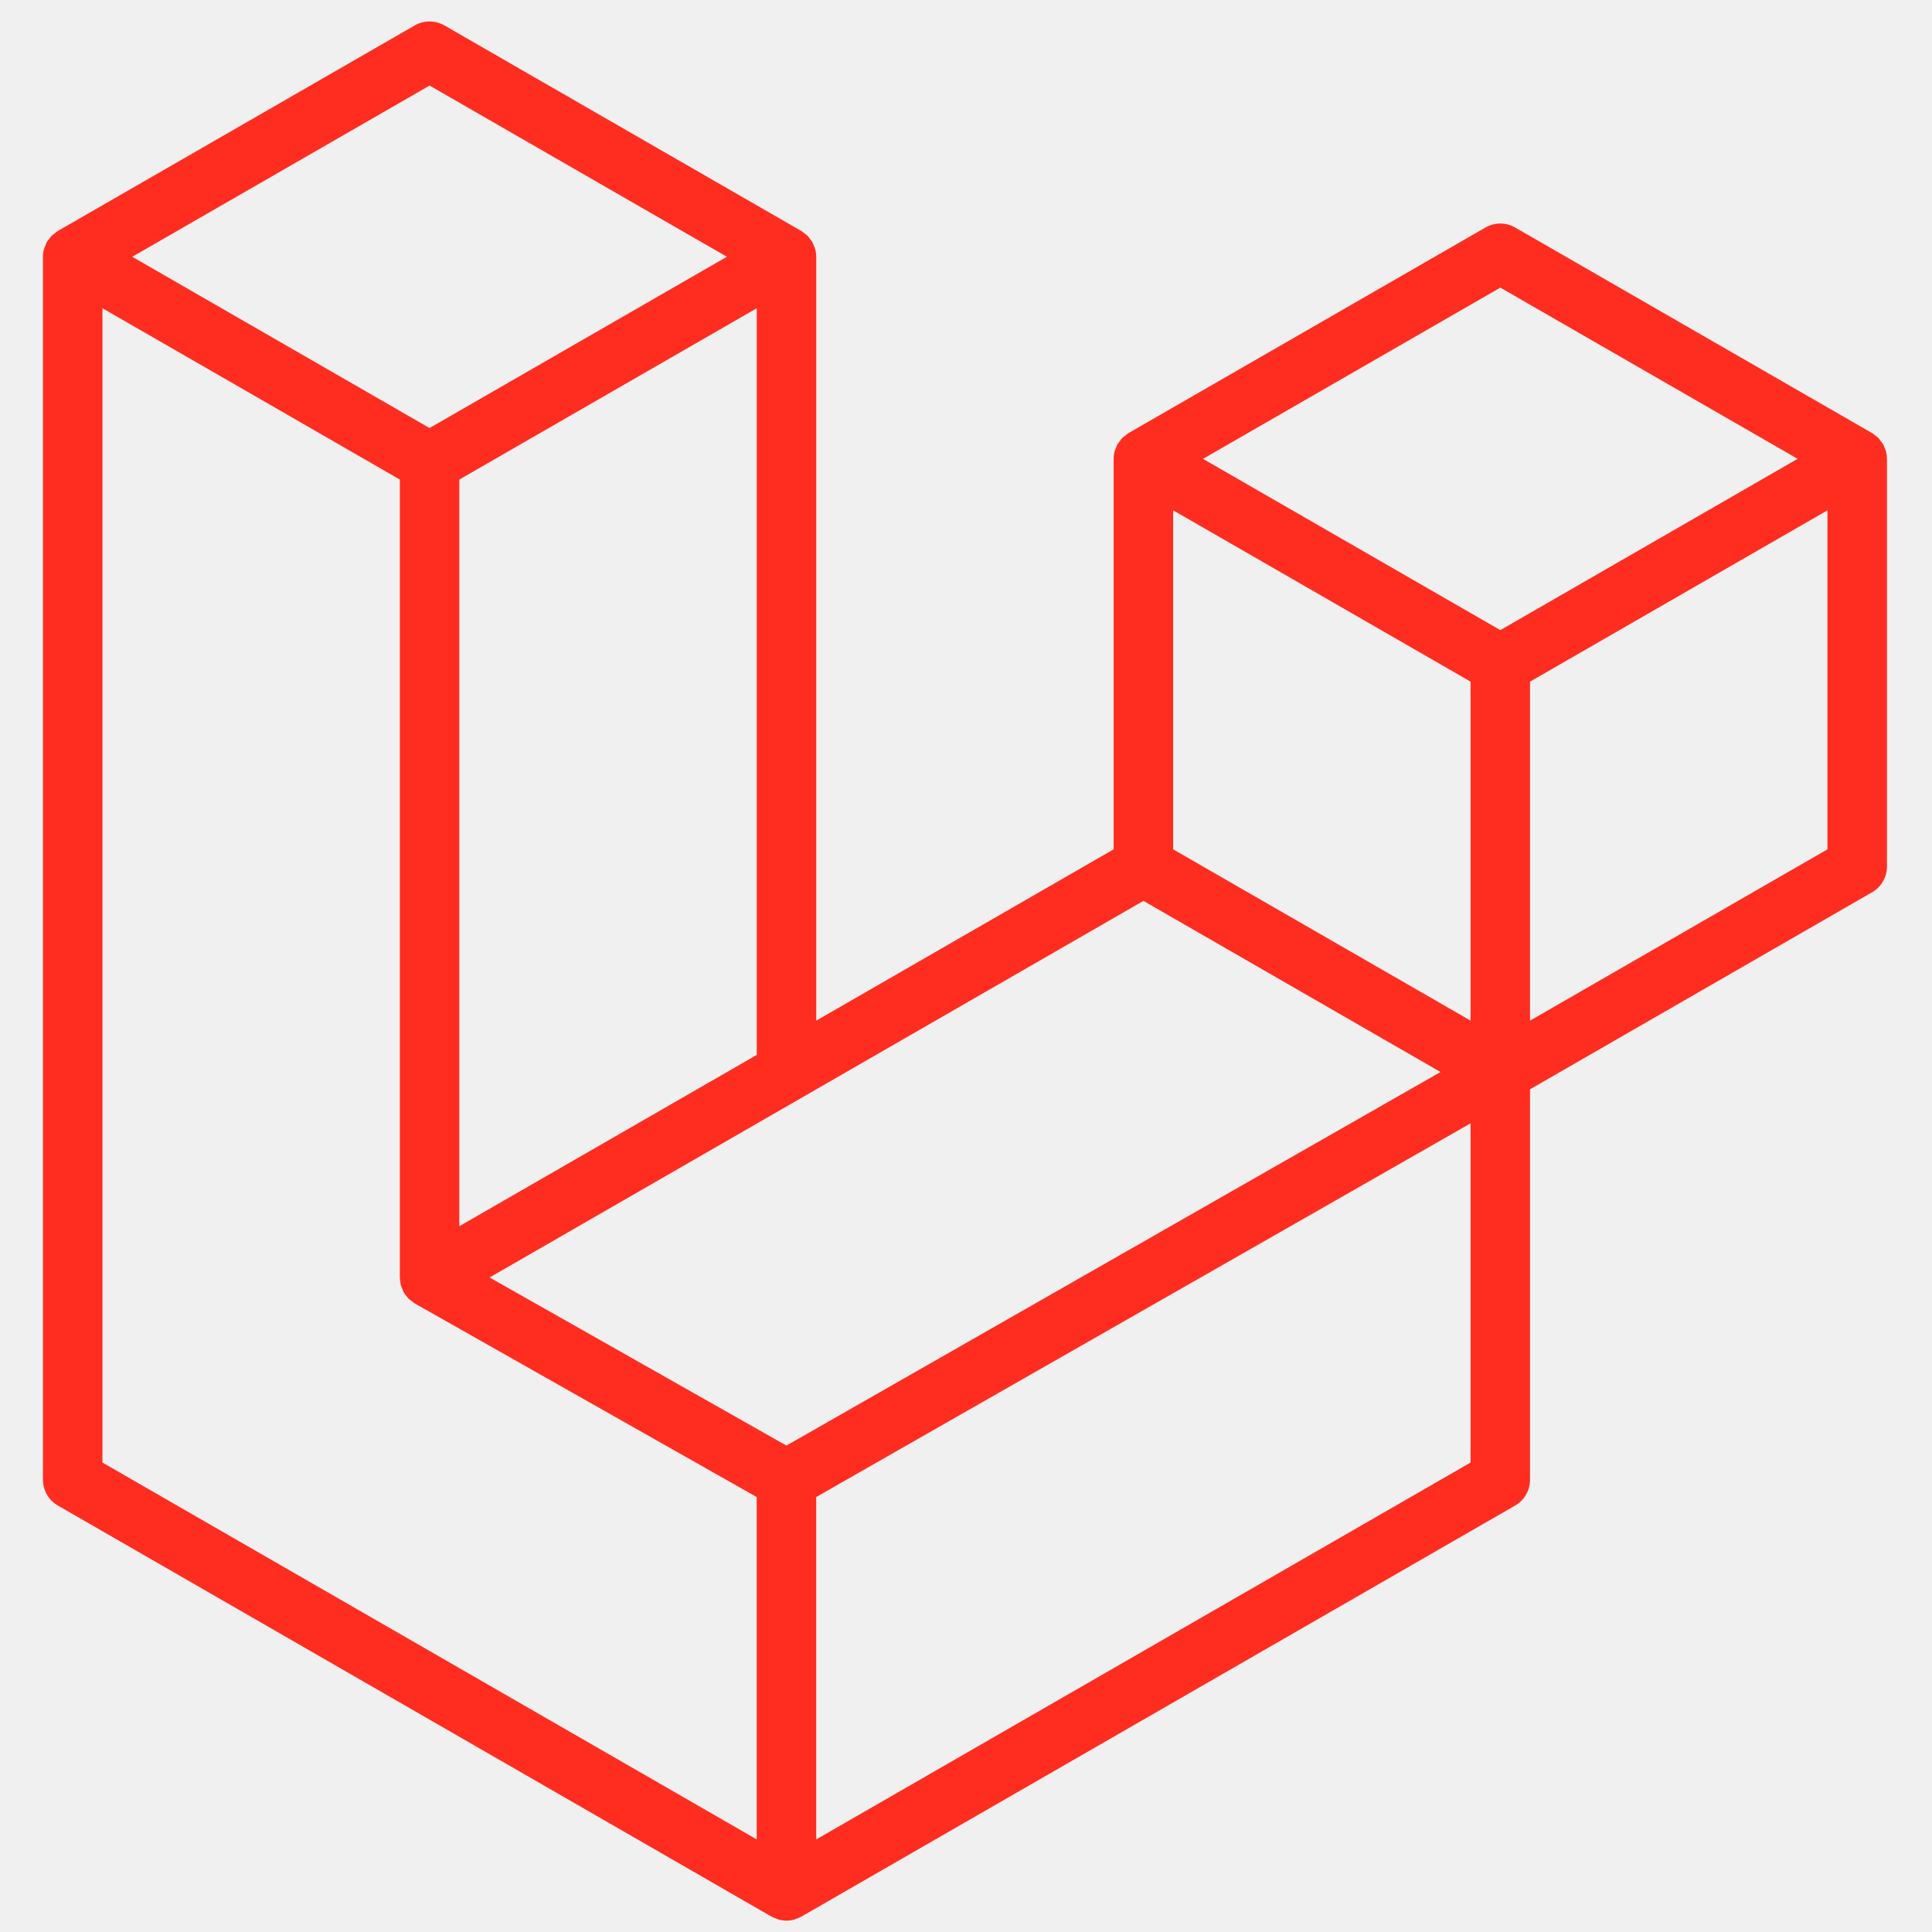
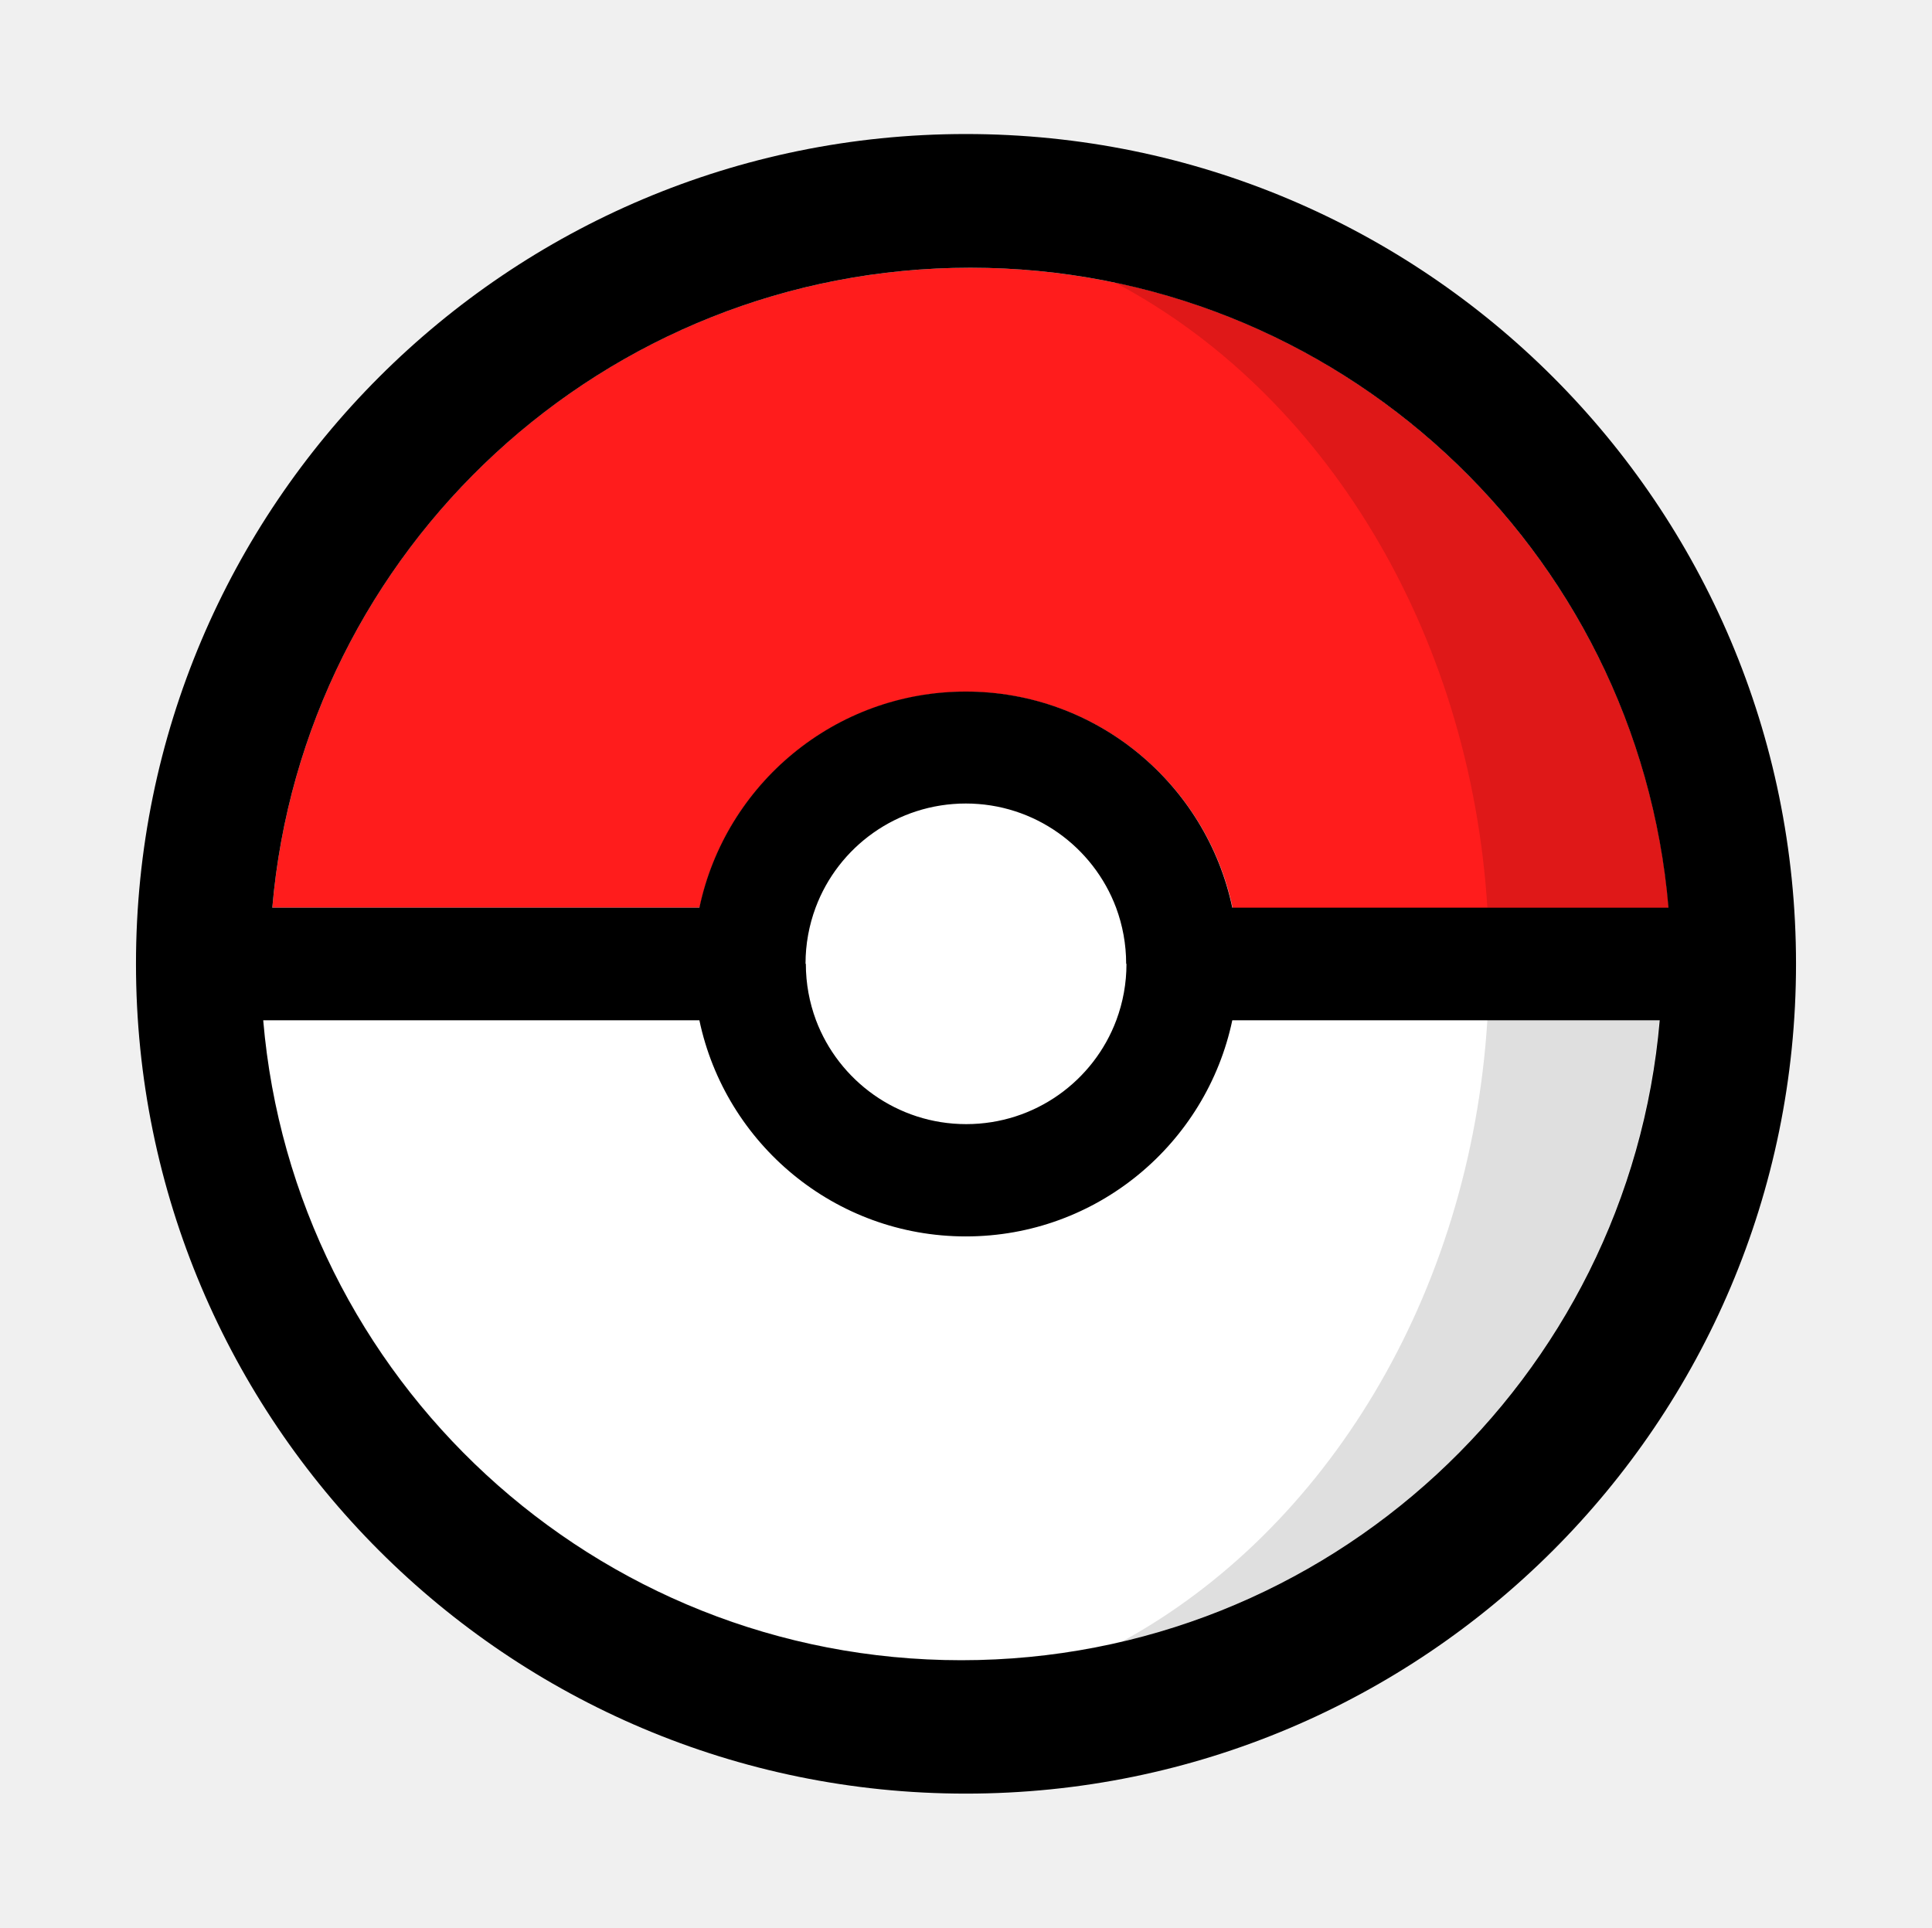
- <svg xmlns="http://www.w3.org/2000/svg" width="166" height="166" viewBox="0 0 166 166" fill="none">
-   <path fill-rule="evenodd" clip-rule="evenodd" d="M162.041 38.759C162.099 38.977 162.129 39.201 162.13 39.426V74.452C162.13 74.902 162.011 75.344 161.786 75.733C161.561 76.122 161.237 76.444 160.847 76.668L131.462 93.594V127.141C131.462 128.054 130.977 128.897 130.186 129.357L68.847 164.683C68.707 164.763 68.554 164.814 68.401 164.868C68.343 164.887 68.289 164.922 68.228 164.938C67.8 165.051 67.349 165.051 66.92 164.938C66.85 164.919 66.786 164.881 66.719 164.855C66.579 164.804 66.432 164.76 66.298 164.683L4.972 129.357C4.583 129.133 4.259 128.81 4.034 128.421C3.808 128.032 3.69 127.591 3.689 127.141L3.689 22.063C3.689 21.834 3.721 21.61 3.779 21.393C3.798 21.32 3.843 21.253 3.868 21.179C3.916 21.045 3.961 20.908 4.031 20.783C4.079 20.7 4.149 20.633 4.206 20.557C4.28 20.454 4.347 20.349 4.433 20.26C4.506 20.186 4.602 20.132 4.685 20.068C4.778 19.992 4.861 19.909 4.966 19.848L35.633 2.185C36.022 1.961 36.462 1.844 36.91 1.844C37.358 1.844 37.798 1.961 38.186 2.185L68.851 19.848H68.857C68.959 19.912 69.045 19.992 69.138 20.065C69.221 20.129 69.313 20.186 69.387 20.257C69.476 20.349 69.54 20.454 69.616 20.557C69.671 20.633 69.744 20.7 69.789 20.783C69.862 20.911 69.904 21.045 69.955 21.179C69.98 21.253 70.025 21.32 70.044 21.396C70.103 21.614 70.133 21.838 70.133 22.063V87.694L95.686 72.974V39.423C95.686 39.2 95.718 38.973 95.775 38.759C95.798 38.683 95.839 38.615 95.865 38.542C95.916 38.408 95.96 38.271 96.031 38.146C96.079 38.063 96.149 37.996 96.203 37.92C96.279 37.818 96.343 37.712 96.433 37.623C96.506 37.549 96.599 37.495 96.681 37.431C96.777 37.355 96.86 37.272 96.962 37.211L127.633 19.548C128.021 19.324 128.461 19.206 128.91 19.206C129.358 19.206 129.798 19.324 130.186 19.548L160.85 37.211C160.959 37.275 161.042 37.355 161.137 37.428C161.217 37.492 161.31 37.549 161.383 37.62C161.473 37.712 161.536 37.818 161.613 37.92C161.67 37.996 161.741 38.063 161.785 38.146C161.859 38.271 161.9 38.408 161.951 38.542C161.98 38.615 162.021 38.683 162.041 38.759ZM157.018 72.974V43.848L146.287 50.028L131.462 58.568V87.694L157.021 72.974H157.018ZM126.354 125.663V96.518L111.771 104.85L70.13 128.626V158.046L126.354 125.663ZM8.801 26.485V125.663L65.018 158.043V128.629L35.649 112L35.64 111.994L35.627 111.988C35.528 111.93 35.445 111.847 35.353 111.777C35.273 111.713 35.18 111.662 35.11 111.592L35.104 111.582C35.021 111.502 34.963 111.403 34.893 111.314C34.829 111.228 34.753 111.154 34.702 111.065L34.699 111.055C34.641 110.96 34.606 110.845 34.565 110.736C34.523 110.64 34.469 110.551 34.443 110.449C34.411 110.328 34.405 110.197 34.392 110.072C34.379 109.976 34.354 109.881 34.354 109.785V109.778V41.205L19.532 32.662L8.801 26.485ZM36.913 7.35L11.364 22.063L36.907 36.777L62.453 22.06L36.907 7.35H36.913ZM50.2 99.174L65.022 90.637V26.485L54.291 32.665L39.466 41.205V105.357L50.2 99.174ZM128.91 24.713L103.363 39.426L128.91 54.14L154.453 39.423L128.91 24.713ZM126.354 58.568L111.529 50.028L100.798 43.848V72.974L115.619 81.511L126.354 87.694V58.568ZM67.571 124.205L105.042 102.803L123.772 92.109L98.245 77.405L68.854 94.334L42.066 109.762L67.571 124.205Z" fill="#FF2D20" />
+ <svg xmlns="http://www.w3.org/2000/svg" xml:space="preserve" id="Pokéball" x="0" y="0" viewBox="0 0 595.3 594.1">
+   <style>.st0{fill:#fff}</style>
+   <g id="Pokéball_1_">
+     <g id="Colours">
+       <path id="Down" d="M297.6 380.9c-40.4 0-74.1-28.6-82.1-66.6H81.1c9.5 110.5 102.2 197.2 215.1 197.2s205.7-86.7 215.1-197.2H379.7c-8 38.1-41.7 66.6-82.1 66.6" class="st0" />
+       <path id="Shadow_Down" d="M345.6 505.9c89.6-21 157.7-97.7 165.7-191.6h-53c-5.3 85.2-50 157.4-112.7 191.6" style="fill:#dfdfdf" />
+       <path id="Center" d="M347.1 297q-.15 0 0 0c-.1-6.1-1.2-11.9-3.2-17.3-7-18.8-25.1-32.1-46.3-32.1s-39.3 13.4-46.3 32.1c-2 5.4-3.1 11.2-3.1 17.3h.1c0 6.1 1.1 11.9 3.1 17.3 7 18.8 25.1 32.1 46.3 32.1S337 333 344 314.3c2-5.3 3.1-11.2 3.1-17.3" class="st0" />
+       <path id="Up" d="M297.7 213.2c40.4 0 74.1 28.6 82.1 66.6h134.4C504.7 169.2 412 82.5 299 82.5S93.4 169.2 83.9 279.7h131.7c8-38 41.7-66.5 82.1-66.5" style="fill:#ff1c1c" />
+       <path id="Shadow_Up" d="M458.3 279.7h55.8c-8.2-95.5-78.6-173.3-170.5-192.6 63.8 33.7 109.3 106.6 114.7 192.6" style="fill:#df1818" />
+     </g>
+     <path id="Line" d="M299 82.5c113 0 205.7 86.7 215.1 197.2H379.7c-8-38-41.7-66.6-82.1-66.6s-74.1 28.6-82.1 66.6H83.9C93.4 169.2 186.1 82.5 299 82.5m44.9 197.2c2 5.4 3.1 11.2 3.1 17.3h.1c0 6.1-1.1 11.9-3.1 17.3-7 18.8-25.1 32.1-46.3 32.1s-39.3-13.4-46.3-32.1c-2-5.4-3.1-11.2-3.1-17.3h-.1c0-6.1 1.1-11.9 3.1-17.3 7-18.8 25.1-32.1 46.3-32.1s39.3 13.4 46.3 32.1m-47.7 231.9c-113 0-205.7-86.7-215.1-197.2h134.4c8 38 41.7 66.6 82.1 66.6s74.1-28.6 82.1-66.6h131.7c-9.5 110.4-102.2 197.2-215.2 197.2m1.4-470.3C156.4 41.3 41.9 155.8 41.9 297s114.5 255.7 255.7 255.7S553.4 438.3 553.4 297 438.9 41.3 297.6 41.3" />
+   </g>
</svg>
